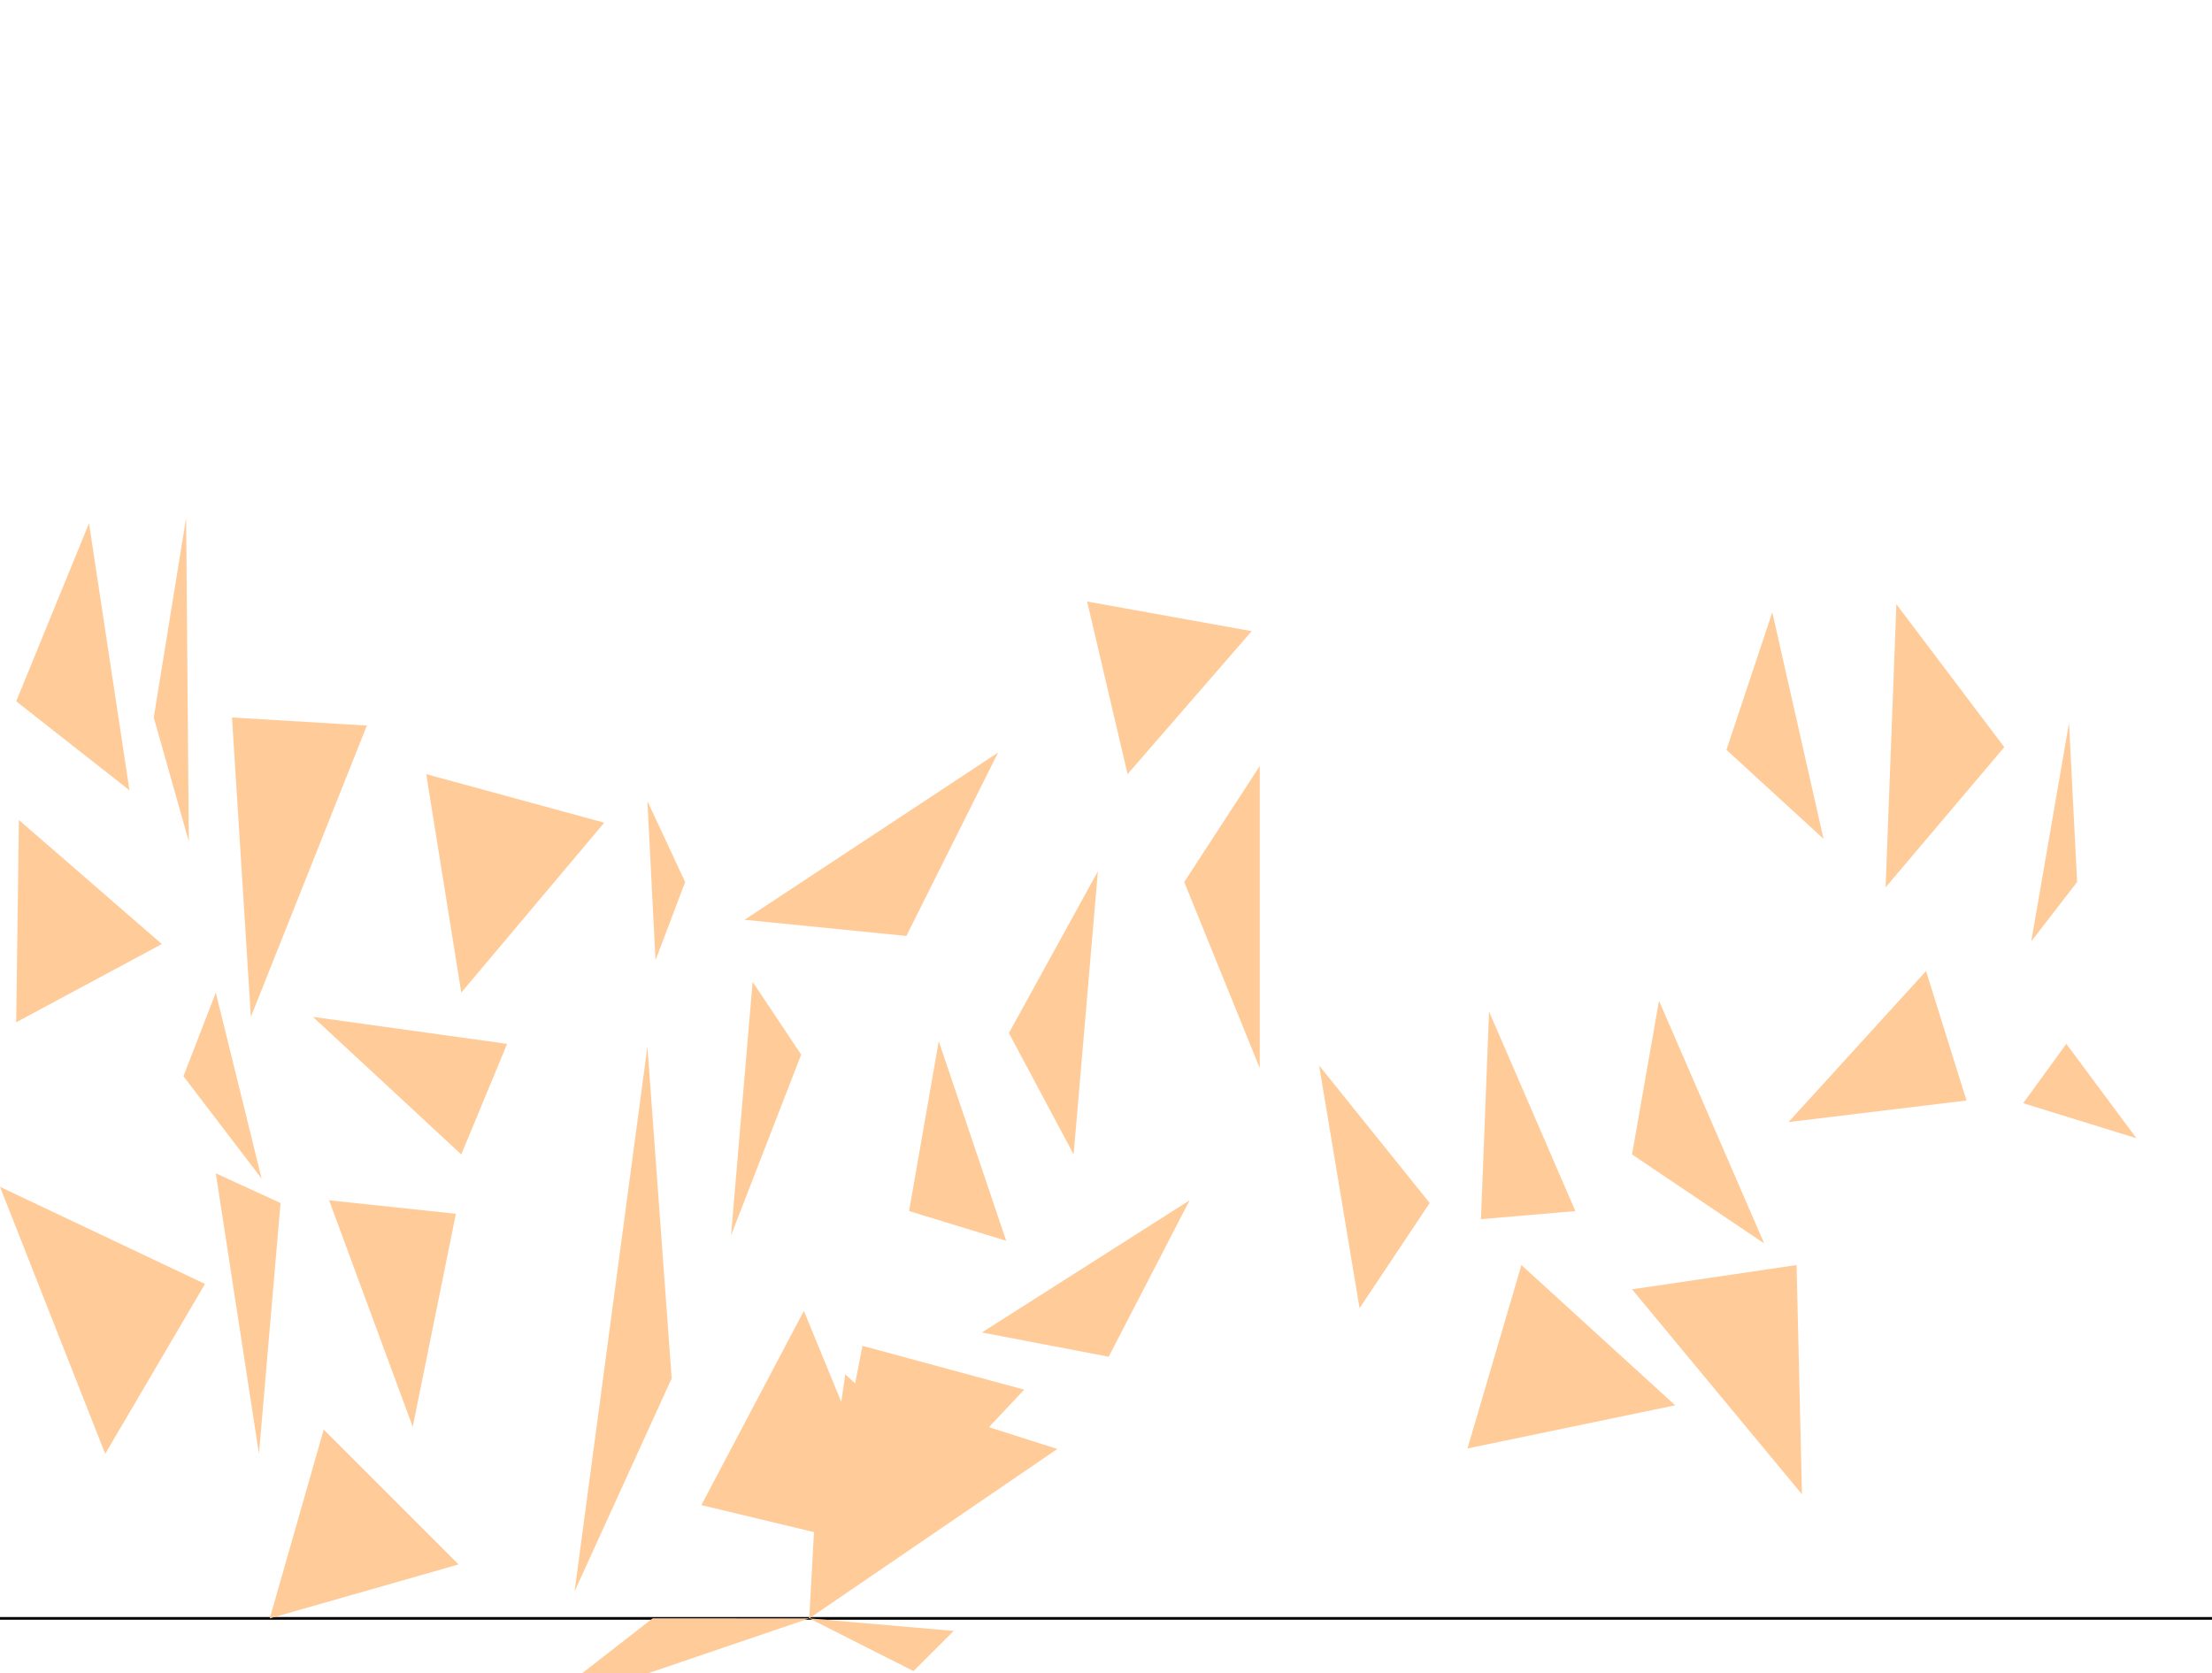
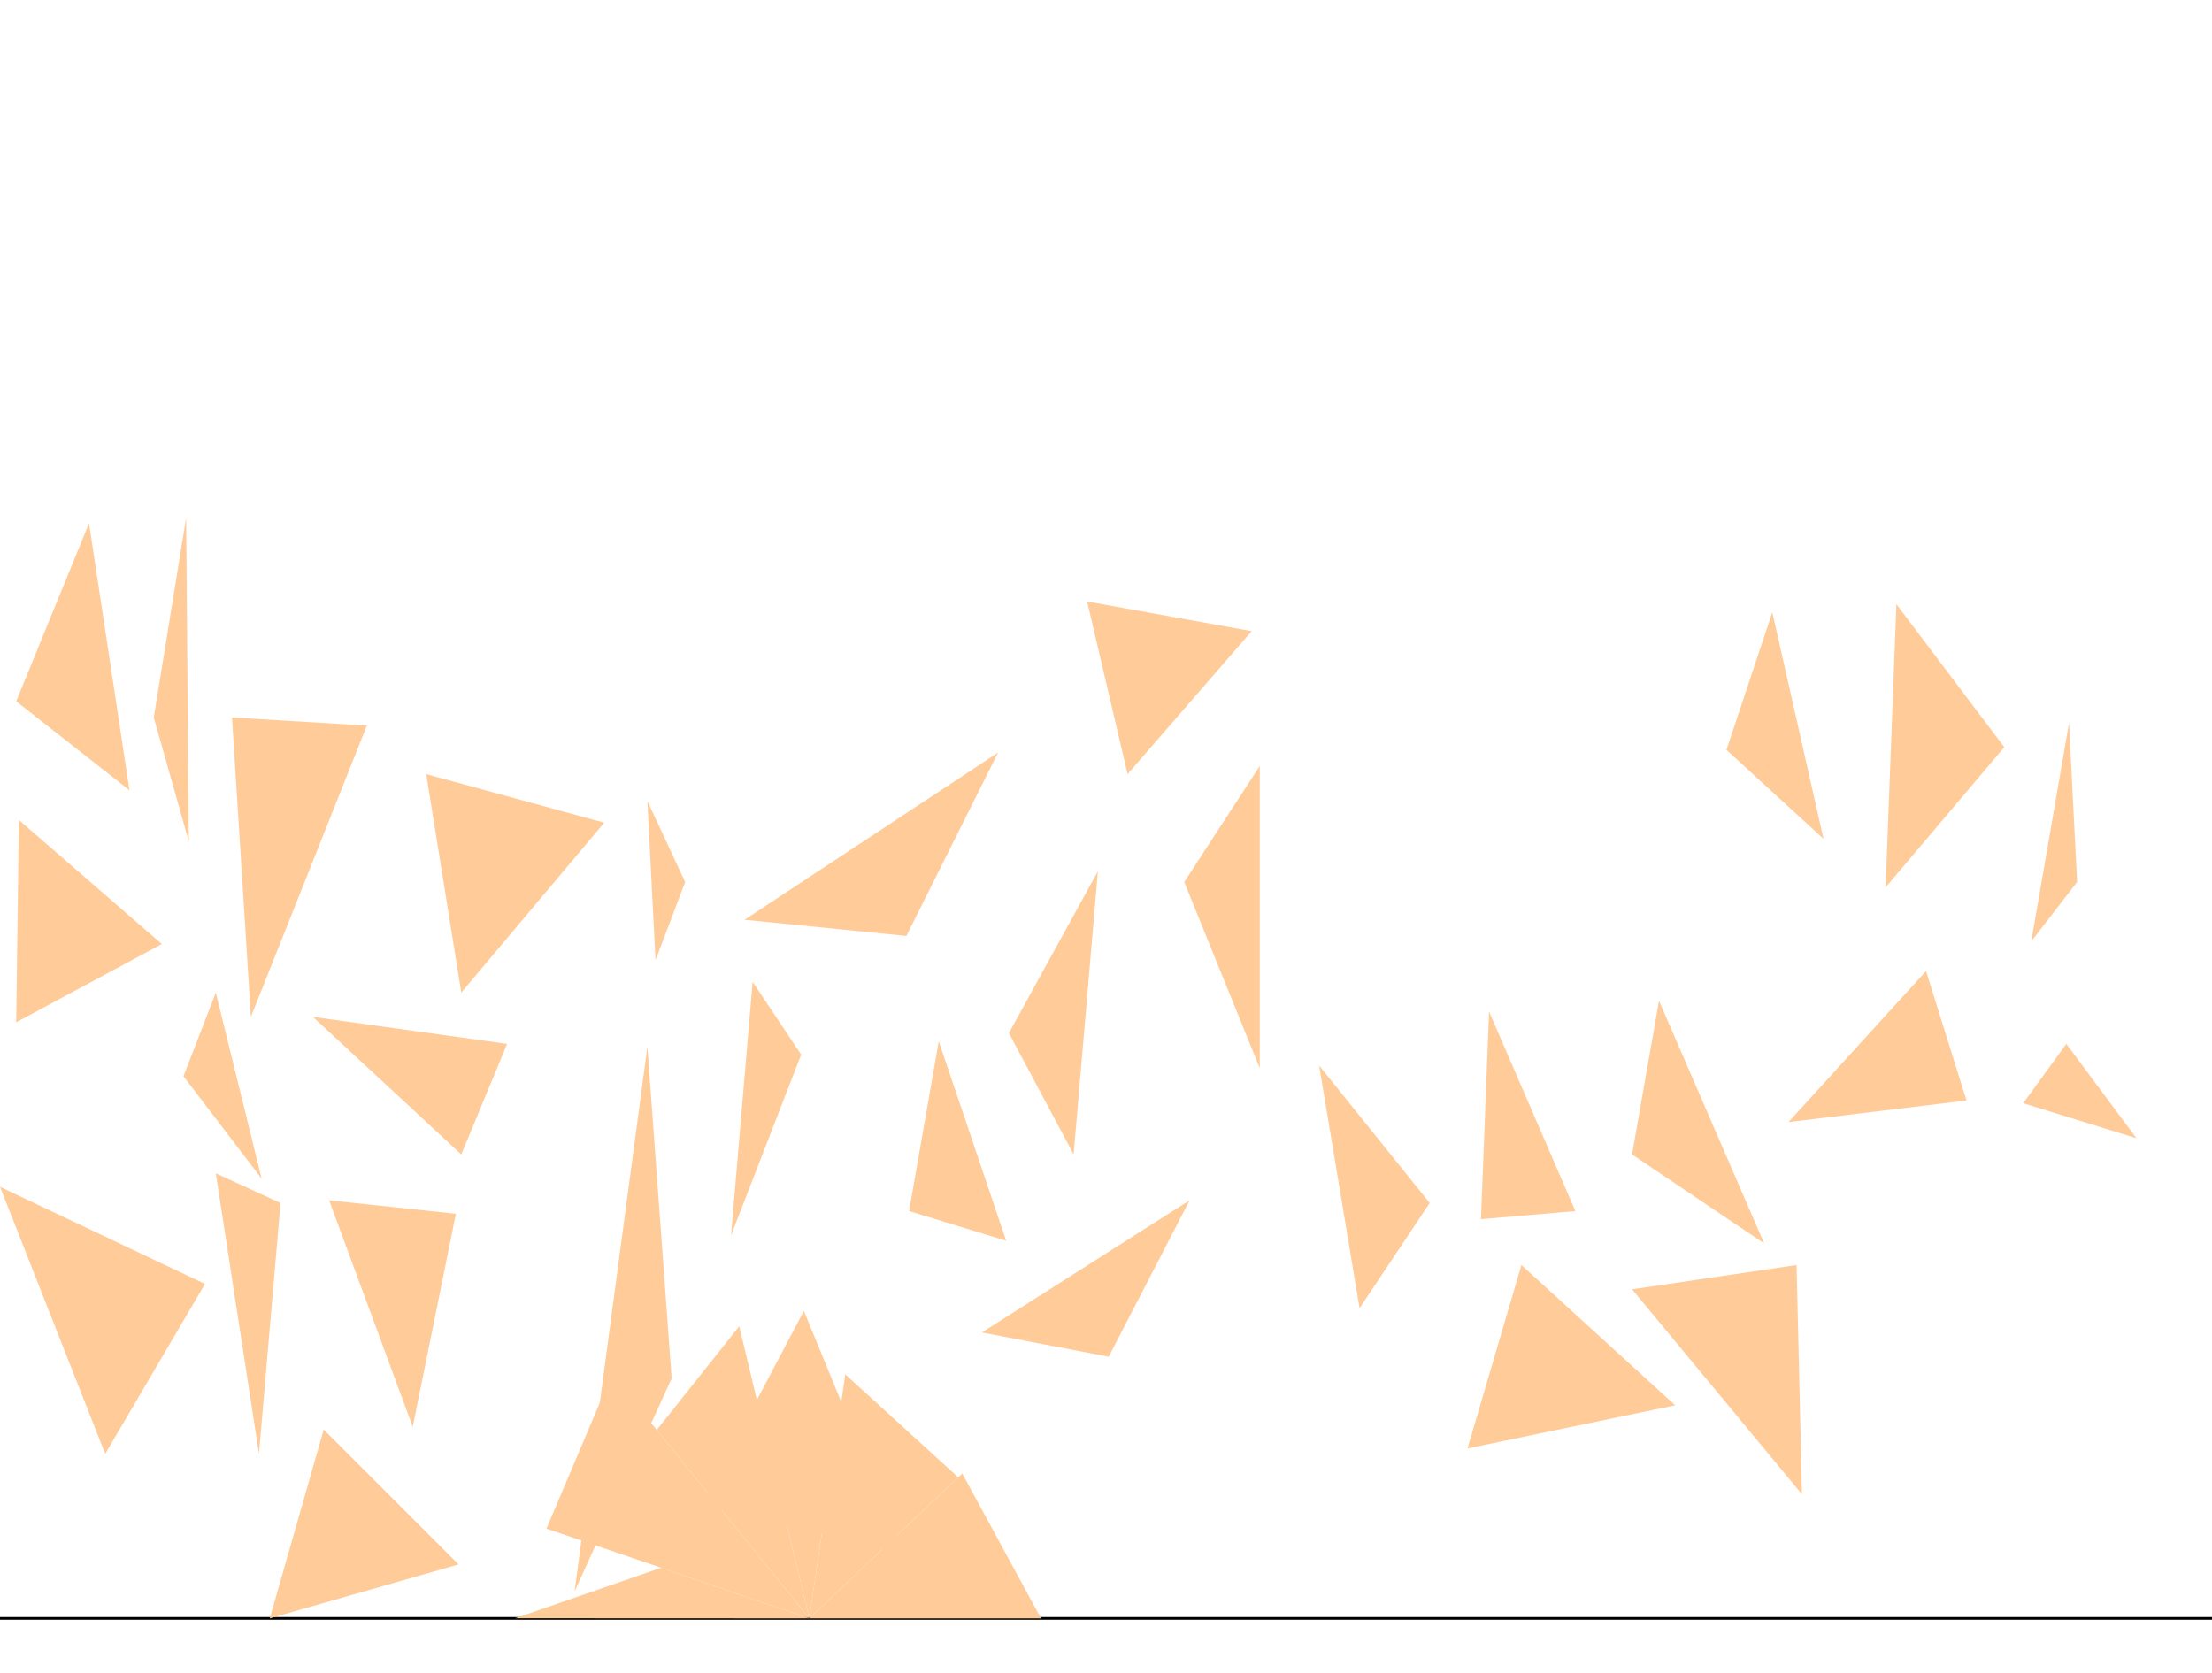
<svg xmlns="http://www.w3.org/2000/svg" version="1.1" viewBox="0 0 820 620">
  <g transform="scale(1 -1)">
    <g transform="translate(0 -600)" fill="#ffcc99">
      <line id="x" x1="0" x2="820" y1="0" y2="0" stroke="#000000" />
-       <polygon id="D1" points="196.784 -35.149 300.000 0.000 241.948 0.025" />
+       <polygon id="D1" points="190.963 0.046 300.000 0.000 245.063 18.760" />
      <polygon id="D2" points="0.000 160.000 39.000 61.000 76.000 124.000" />
      <polygon id="D3" points="122.000 155.000 153.000 71.000 169.000 150.000" />
-       <polygon id="D4" points="379.680 84.801 319.714 101.051 300.000 0.000" />
+       <polygon id="D4" points="226.822 90.471 202.568 33.272 300.000 0.000" />
      <polygon id="D5" points="364.000 106.000 411.000 97.000 441.000 155.000" />
      <polygon id="D6" points="605.000 172.000 654.000 139.000 615.000 229.000" />
-       <polygon id="D7" points="391.962 62.809 345.186 77.706 300.000 0.000" />
-       <polygon id="D8" points="338.617 -19.538 353.558 -4.645 300.000 0.000" />
+       <polygon id="D7" points="274.044 108.297 243.470 69.888 300.000 0.000" />
+       <polygon id="D8" points="306.323 42.814 287.470 52.278 300.000 0.000" />
      <polygon id="D9" points="6.000 221.000 60.000 250.000 7.000 296.000" />
      <polygon id="D10" points="374.000 217.000 398.000 172.000 407.000 277.000" />
      <polygon id="D11" points="676.000 289.000 657.000 373.000 640.000 322.000" />
      <polygon id="D12" points="300.000 0.000 355.224 52.300 313.360 90.463" />
-       <polygon id="D13" points="304.246 77.993 300.000 0.000 362.374 59.071" />
+       <polygon id="D13" points="356.713 53.709 300.000 0.000 385.907 0.000" />
      <polygon id="D14" points="100.000 0.000 170.000 20.000 120.000 70.000" />
      <polygon id="D15" points="337.000 151.000 373.000 140.000 348.000 214.000" />
      <polygon id="D16" points="96.000 61.000 104.000 154.000 80.000 165.000" />
      <polygon id="D17" points="271.000 142.000 297.000 209.000 279.000 236.000" />
      <polygon id="D18" points="48.000 307.000 33.000 406.000 6.000 340.000" />
      <polygon id="D19" points="504.000 115.000 530.000 154.000 489.000 205.000" />
      <polygon id="D20" points="668.000 46.000 666.000 131.000 605.000 122.000" />
      <polygon id="D21" points="276.000 259.000 336.000 253.000 370.000 321.000" />
      <polygon id="D22" points="224.000 295.000 158.000 313.000 171.000 232.000" />
      <polygon id="D23" points="699.000 271.000 743.000 323.000 703.000 376.000" />
      <polygon id="D24" points="93.000 223.000 136.000 331.000 86.000 334.000" />
      <polygon id="D25" points="753.000 251.000 770.000 273.000 767.000 332.000" />
      <polygon id="D26" points="298.000 114.000 335.000 24.000 260.000 42.000" />
      <polygon id="D27" points="792.000 178.000 766.000 213.000 750.000 191.000" />
      <polygon id="D28" points="243.000 244.000 254.000 273.000 240.000 303.000" />
      <polygon id="D29" points="439.000 273.000 467.000 204.000 467.000 316.000" />
      <polygon id="D30" points="68.000 201.000 97.000 163.000 80.000 232.000" />
      <polygon id="D31" points="549.000 148.000 584.000 151.000 552.000 225.000" />
      <polygon id="D32" points="564.000 131.000 544.000 63.000 621.000 79.000" />
      <polygon id="D33" points="464.000 366.000 403.000 377.000 418.000 313.000" />
      <polygon id="D34" points="240.000 212.000 213.000 10.000 249.000 89.000" />
      <polygon id="D35" points="729.000 192.000 714.000 240.000 663.000 184.000" />
      <polygon id="D36" points="171.000 172.000 188.000 213.000 116.000 223.000" />
      <polygon id="D37" points="57.000 334.000 70.000 288.000 69.000 408.000" />
    </g>
  </g>
</svg>
